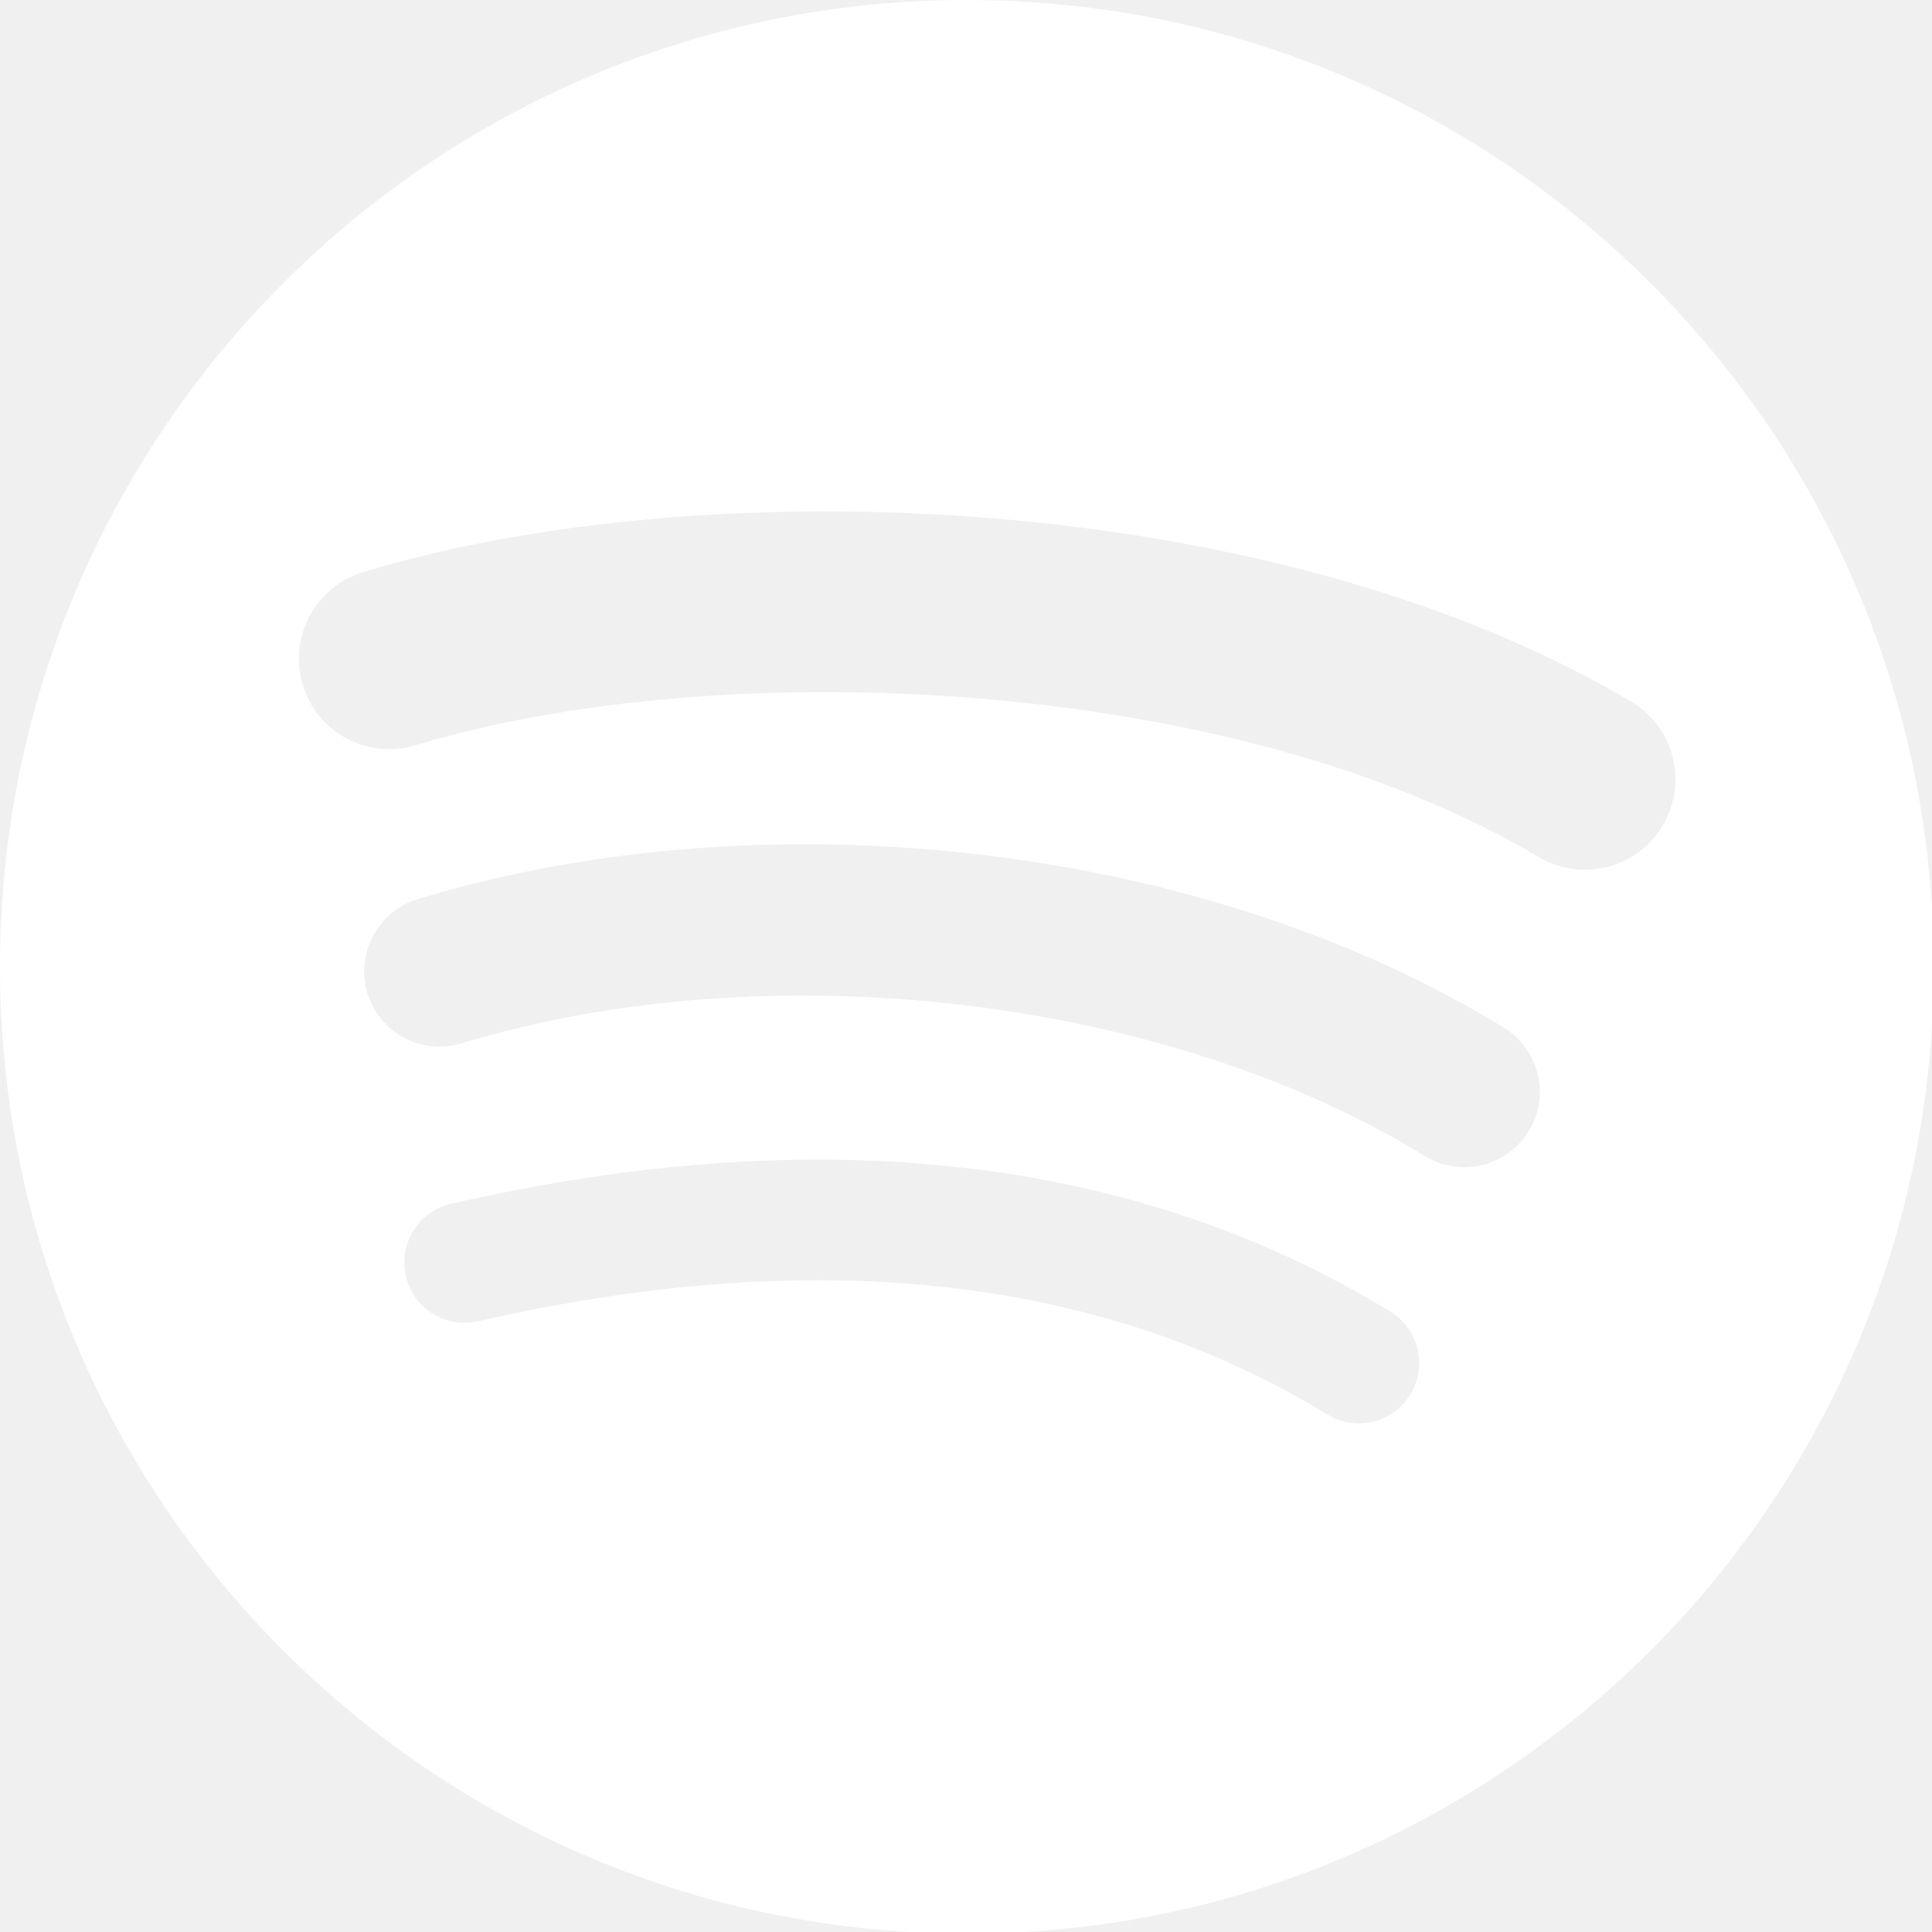
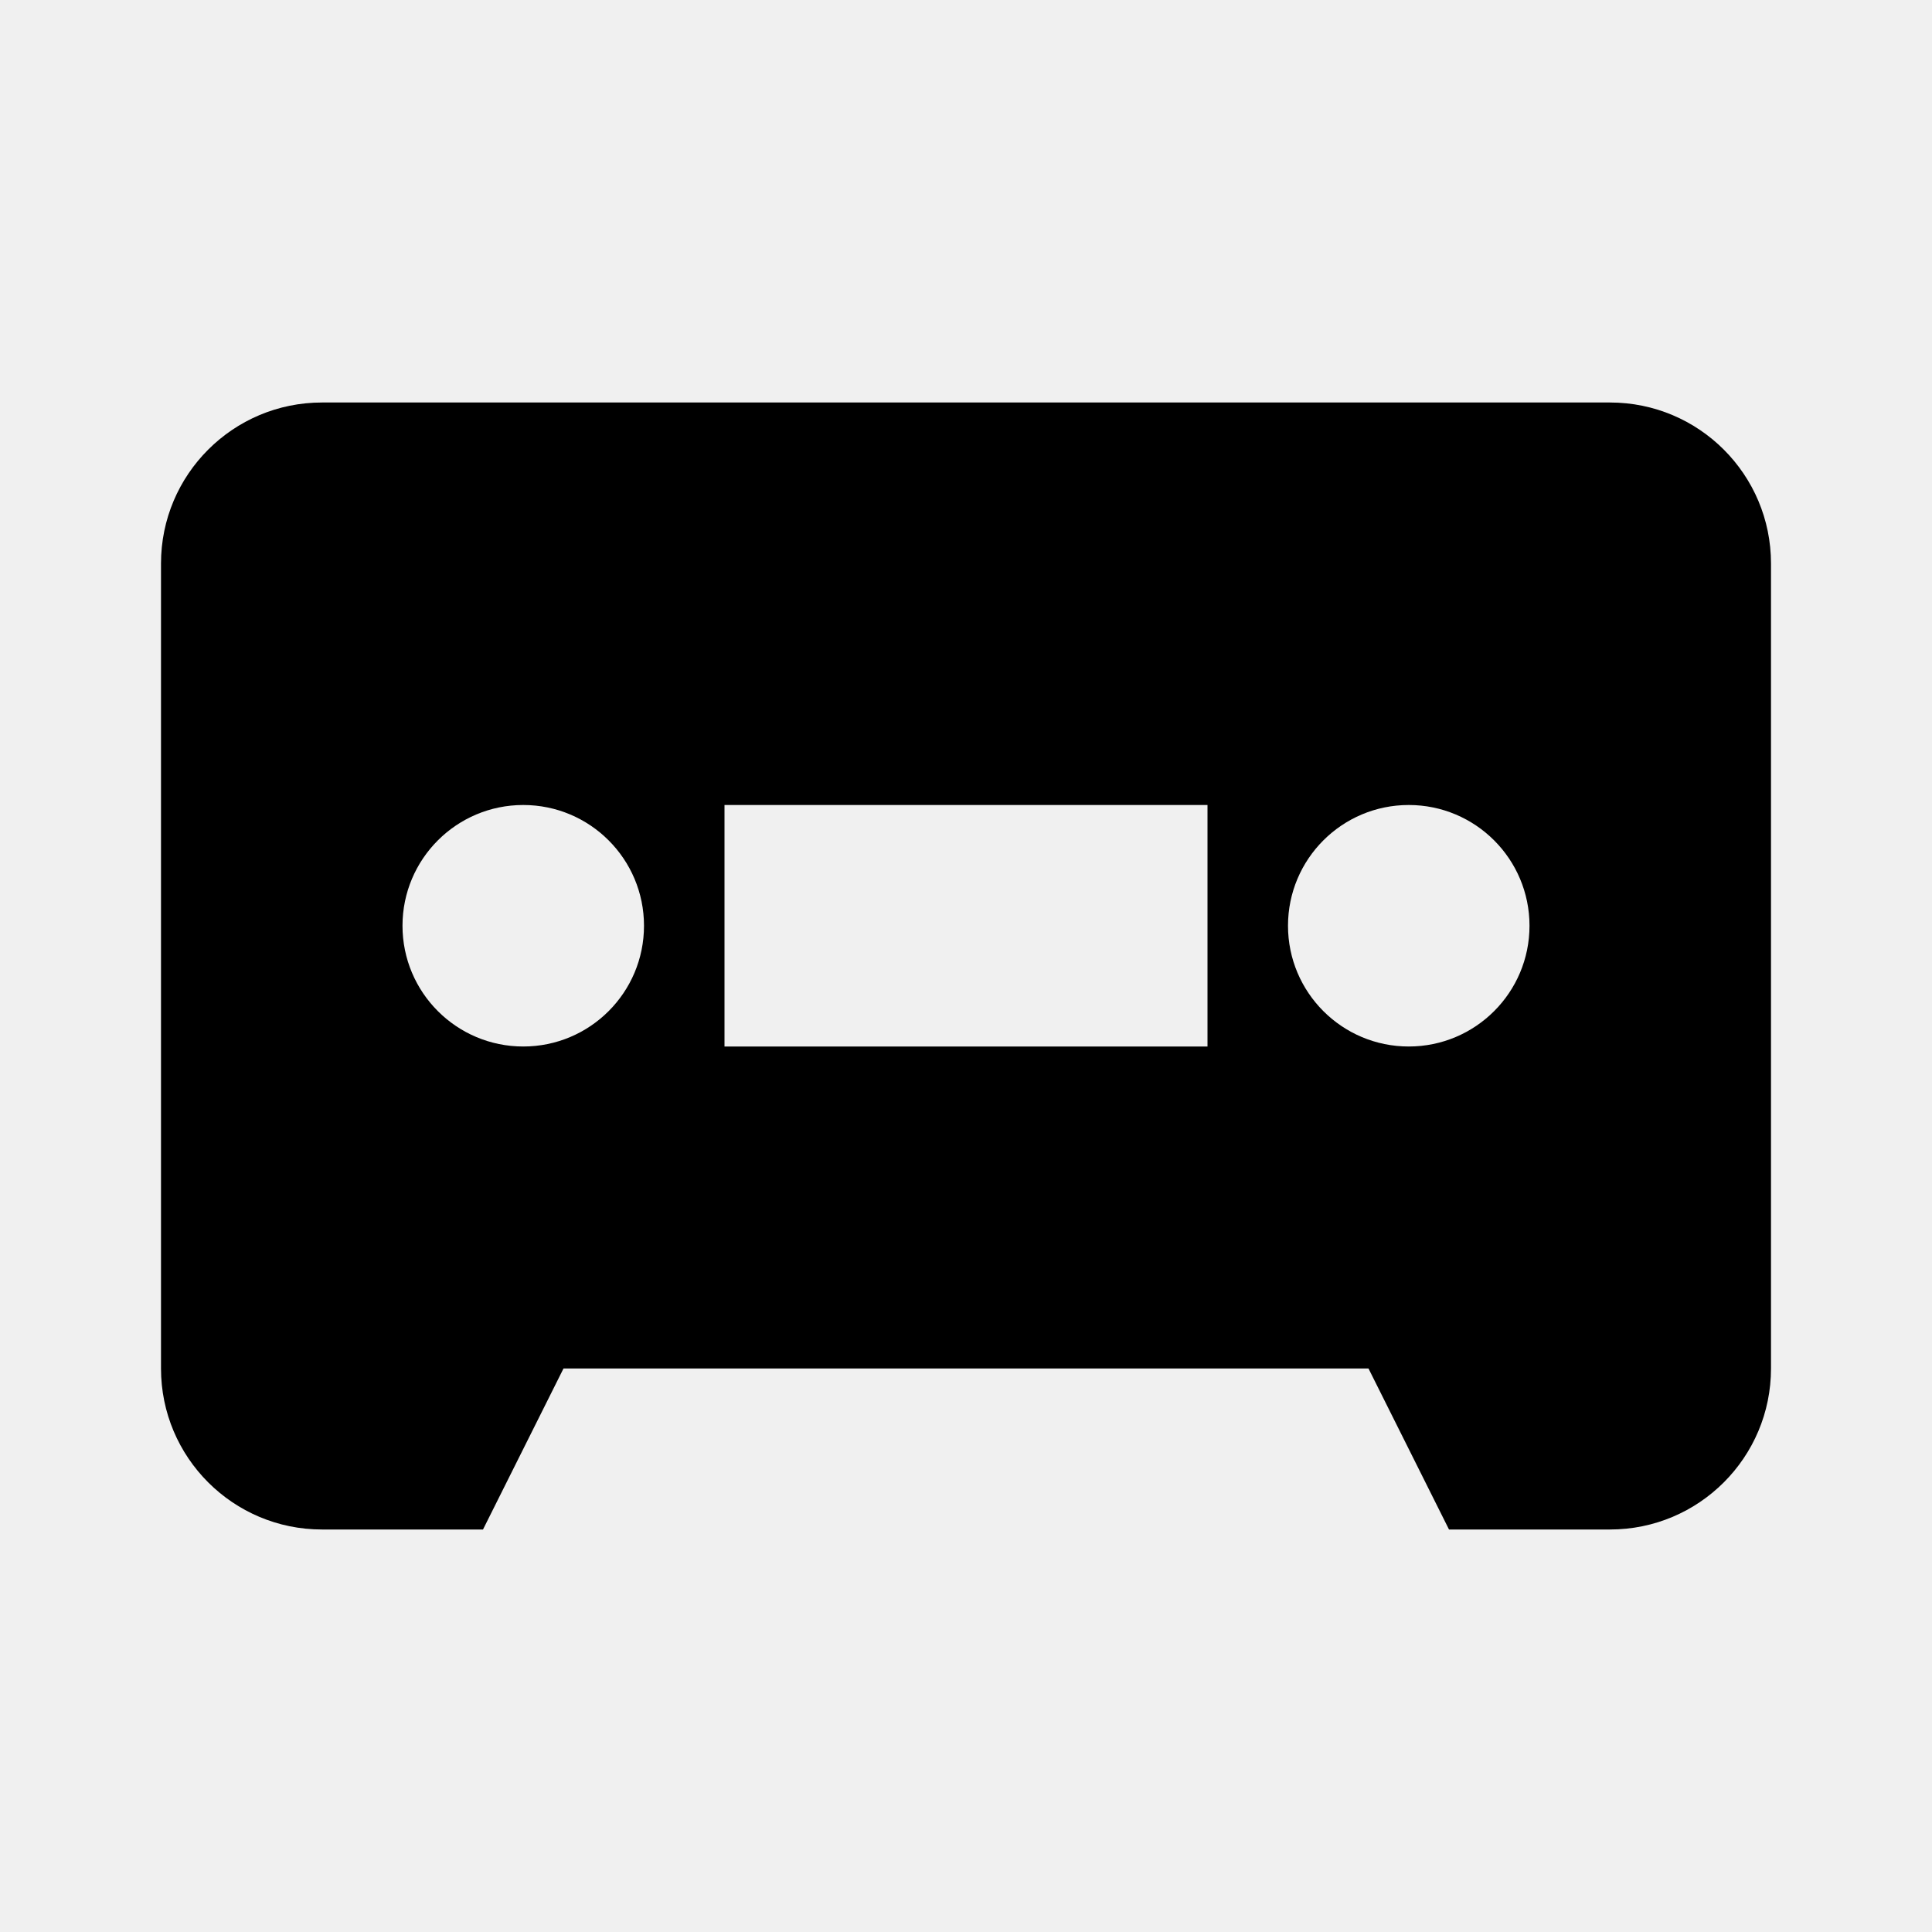
- <svg xmlns="http://www.w3.org/2000/svg" viewBox="0 0 512 512" shape-rendering="geometricPrecision" text-rendering="geometricPrecision" image-rendering="optimizeQuality" fill-rule="evenodd" clip-rule="evenodd" version="1.1" id="svg1" width="512" height="512">
-   <defs id="defs1" />
-   <path d="M 256.232,-0.006 C 114.721,-0.006 0,114.711 0,256.222 c 0,141.514 114.721,256.228 256.232,256.228 141.526,0 256.236,-114.71 256.236,-256.228 C 512.468,114.719 397.758,0.005 256.228,0.005 L 256.232,-0.01 Z M 373.74,369.552 c -4.589,7.526 -14.44,9.916 -21.97,5.293 -60.159,-36.748 -135.895,-45.069 -225.088,-24.691 -8.594,1.956 -17.161,-3.428 -19.122,-12.026 -1.968,-8.598 3.398,-17.165 12.015,-19.122 97.606,-22.3 181.329,-12.699 248.872,28.577 7.529,4.62 9.916,14.44 5.293,21.97 z m 31.363,-69.768 c -5.785,9.397 -18.084,12.365 -27.477,6.584 C 308.75,264.032 203.764,251.771 122.297,276.504 c -10.566,3.19 -21.724,-2.763 -24.929,-13.31 -3.182,-10.566 2.775,-21.701 13.322,-24.914 93.055,-28.234 208.741,-14.559 287.837,34.046 9.394,5.785 12.361,18.084 6.58,27.466 v -0.004 z m 2.694,-72.65 c -82.586,-49.051 -218.835,-53.559 -297.68,-29.63 -12.661,3.84 -26.051,-3.305 -29.887,-15.97 -3.836,-12.668 3.305,-26.048 15.974,-29.895 90.511,-27.477 240.973,-22.169 336.054,34.276 11.411,6.761 15.147,21.466 8.383,32.839 -6.734,11.388 -21.481,15.143 -32.831,8.379 z" fill="#1ed760" fill-rule="nonzero" id="path1" style="fill:#ffffff;fill-opacity:1;stroke-width:0.384" />
+ <svg xmlns="http://www.w3.org/2000/svg" viewBox="0 0 24 24">
+   <path fill="currentColor" d="M4,5A2,2 0 0,0 2,7V17A2,2 0 0,0 4,19H6L7,17H17L18,19H20A2,2 0 0,0 22,17V7A2,2 0 0,0 20,5H4M6.5,10A1.5,1.5 0 0,1 8,11.5A1.5,1.5 0 0,1 6.5,13A1.5,1.5 0 0,1 5,11.5A1.5,1.5 0 0,1 6.5,10M9,10H15V13H9V10M17.5,10A1.5,1.5 0 0,1 19,11.5A1.5,1.5 0 0,1 17.5,13A1.5,1.5 0 0,1 16,11.5A1.5,1.5 0 0,1 17.5,10Z" />
</svg>
